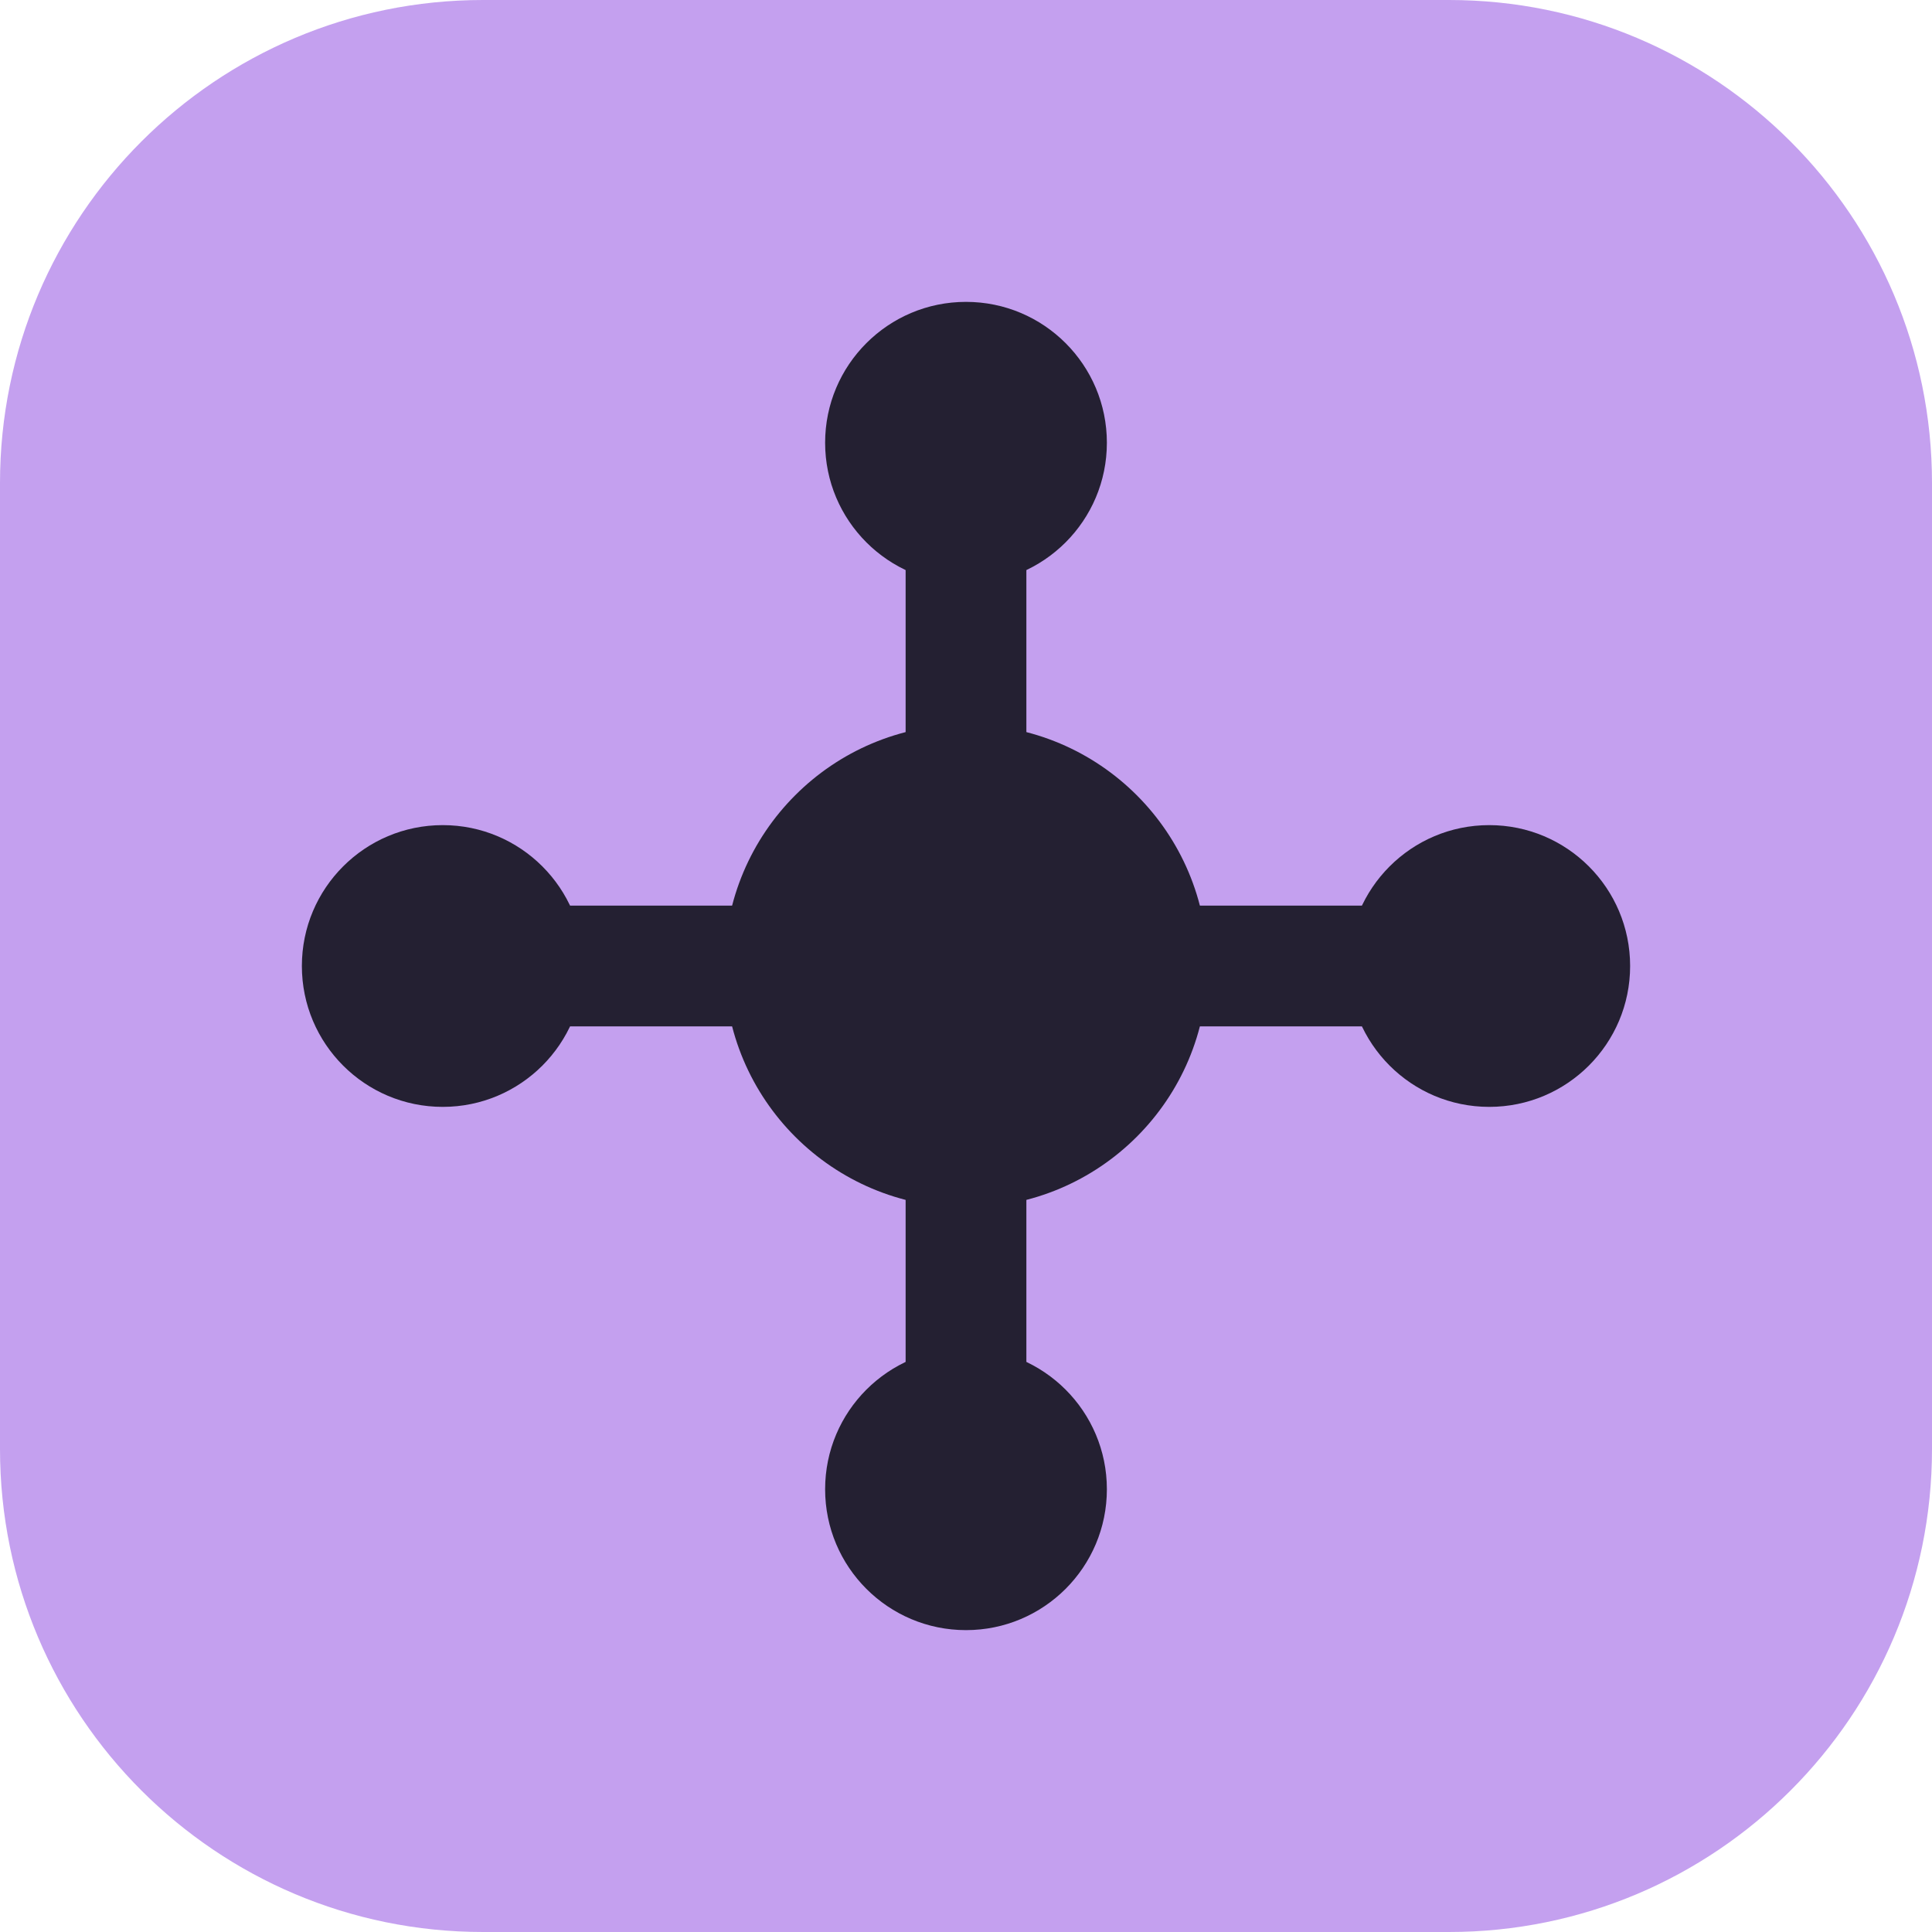
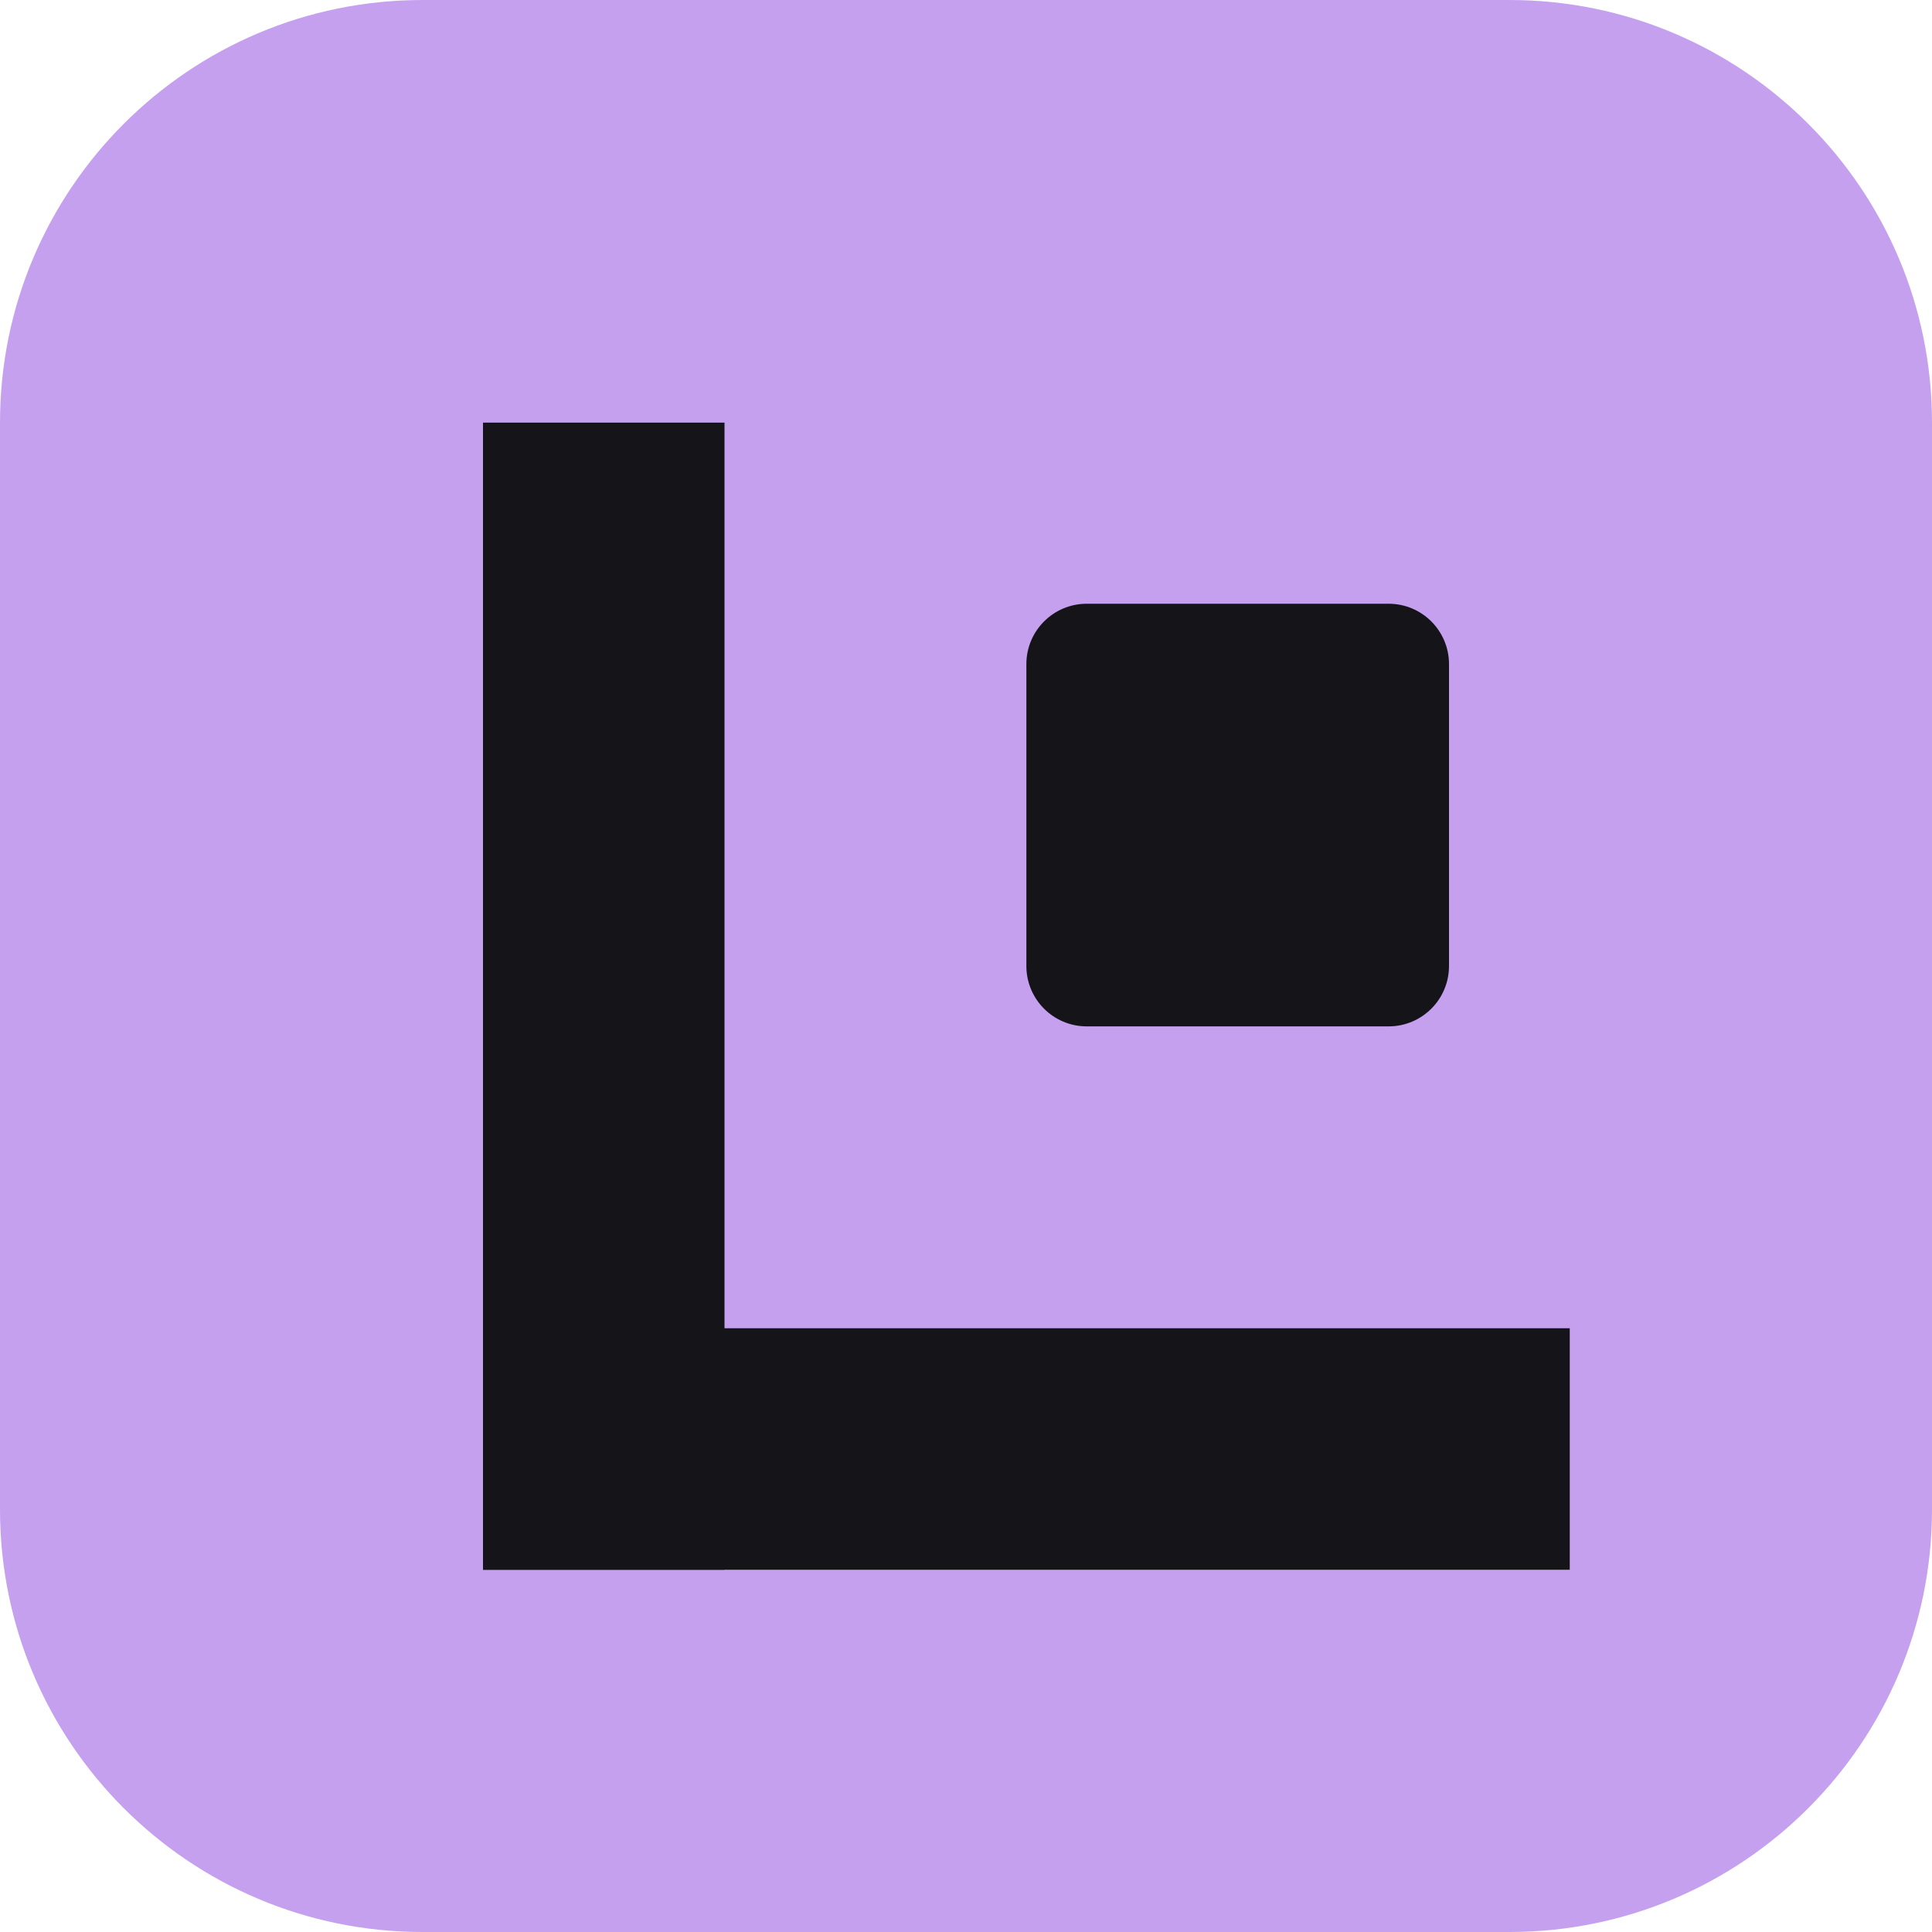
- <svg xmlns="http://www.w3.org/2000/svg" viewBox="0 0 48 48">
-   <rect width="48" height="48" rx="12" fill="#c4a0ef" />
-   <g stroke="#242032" stroke-width="3" stroke-linecap="round">
-     <line x1="24" y1="24" x2="24" y2="11" />
-     <line x1="24" y1="24" x2="37" y2="24" />
-     <line x1="24" y1="24" x2="24" y2="37" />
-     <line x1="24" y1="24" x2="11" y2="24" />
-   </g>
-   <g fill="#242032">
-     <circle cx="24" cy="24" r="6" />
-     <circle cx="24" cy="11" r="3.5" />
-     <circle cx="37" cy="24" r="3.5" />
-     <circle cx="24" cy="37" r="3.5" />
-     <circle cx="11" cy="24" r="3.5" />
+ <svg xmlns="http://www.w3.org/2000/svg" viewBox="0 0 32 32">
+   <rect width="32" height="32" rx="7" fill="#c4a0ef" />
+   <g fill="#151419">
+     <rect x="8" y="7" width="4" height="19" />
+     <rect x="8" y="22" width="18" height="4" />
+     <rect x="17" y="10" width="7" height="7" rx="1" />
  </g>
</svg>
